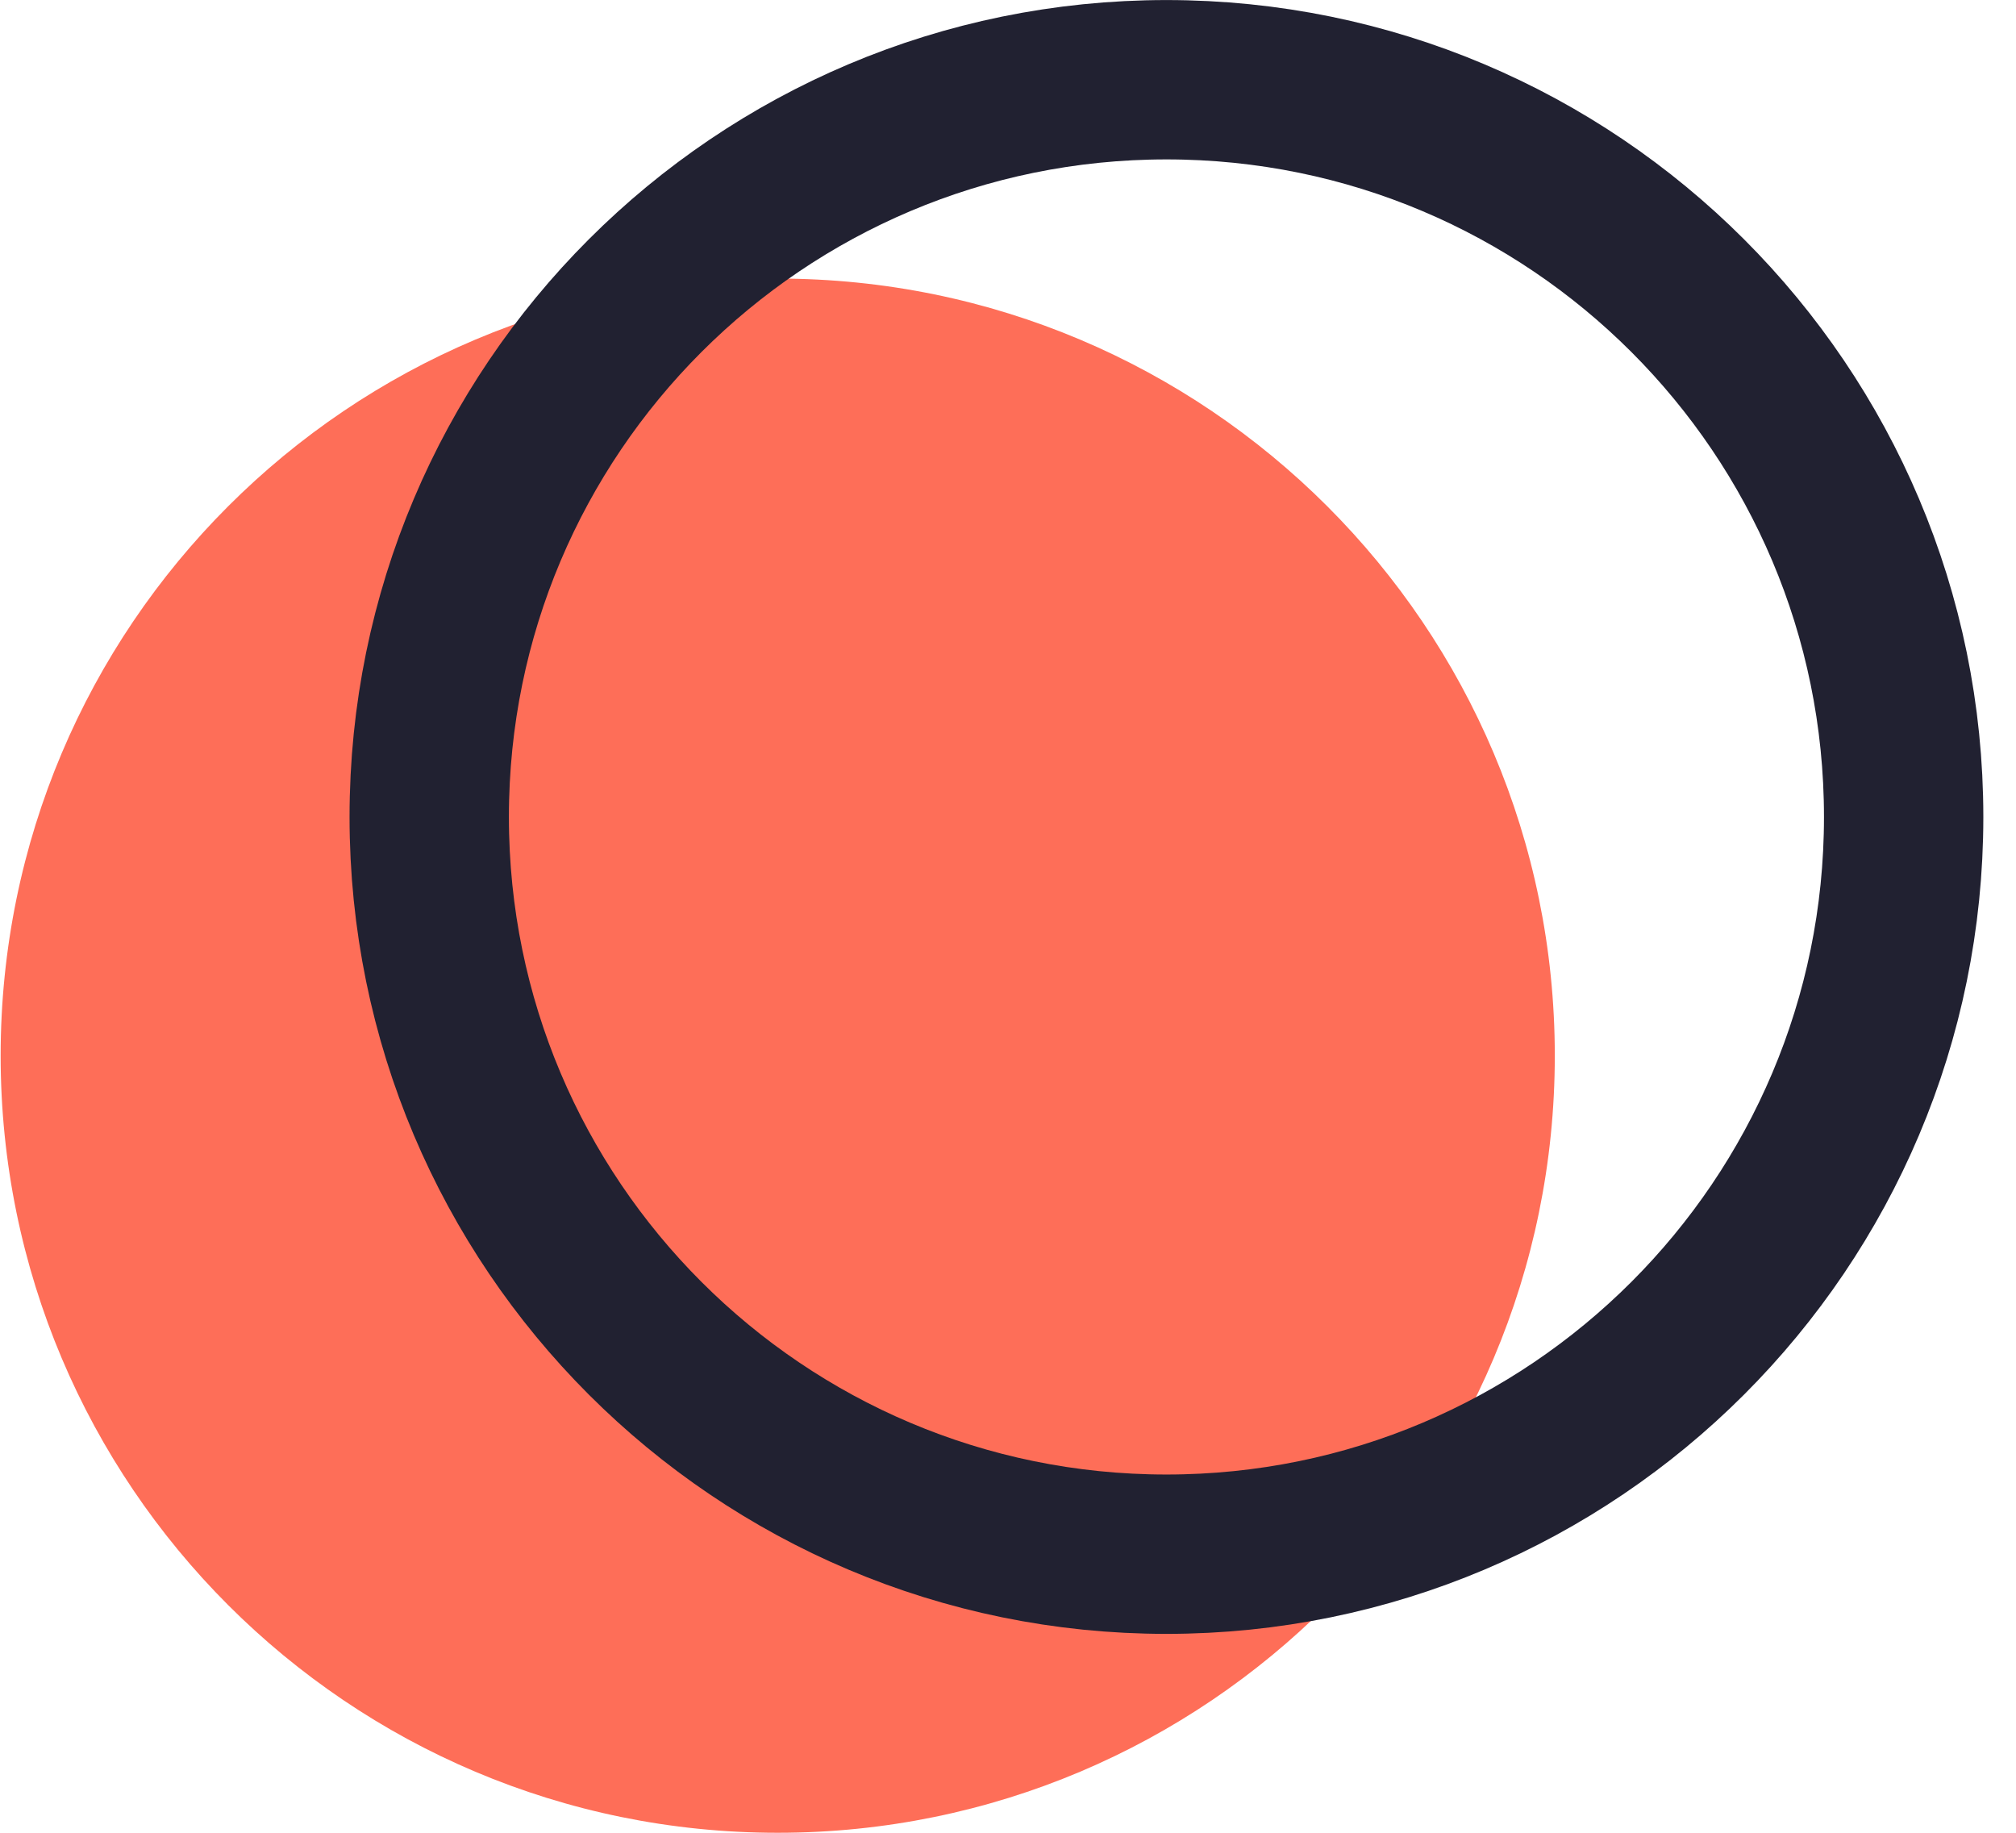
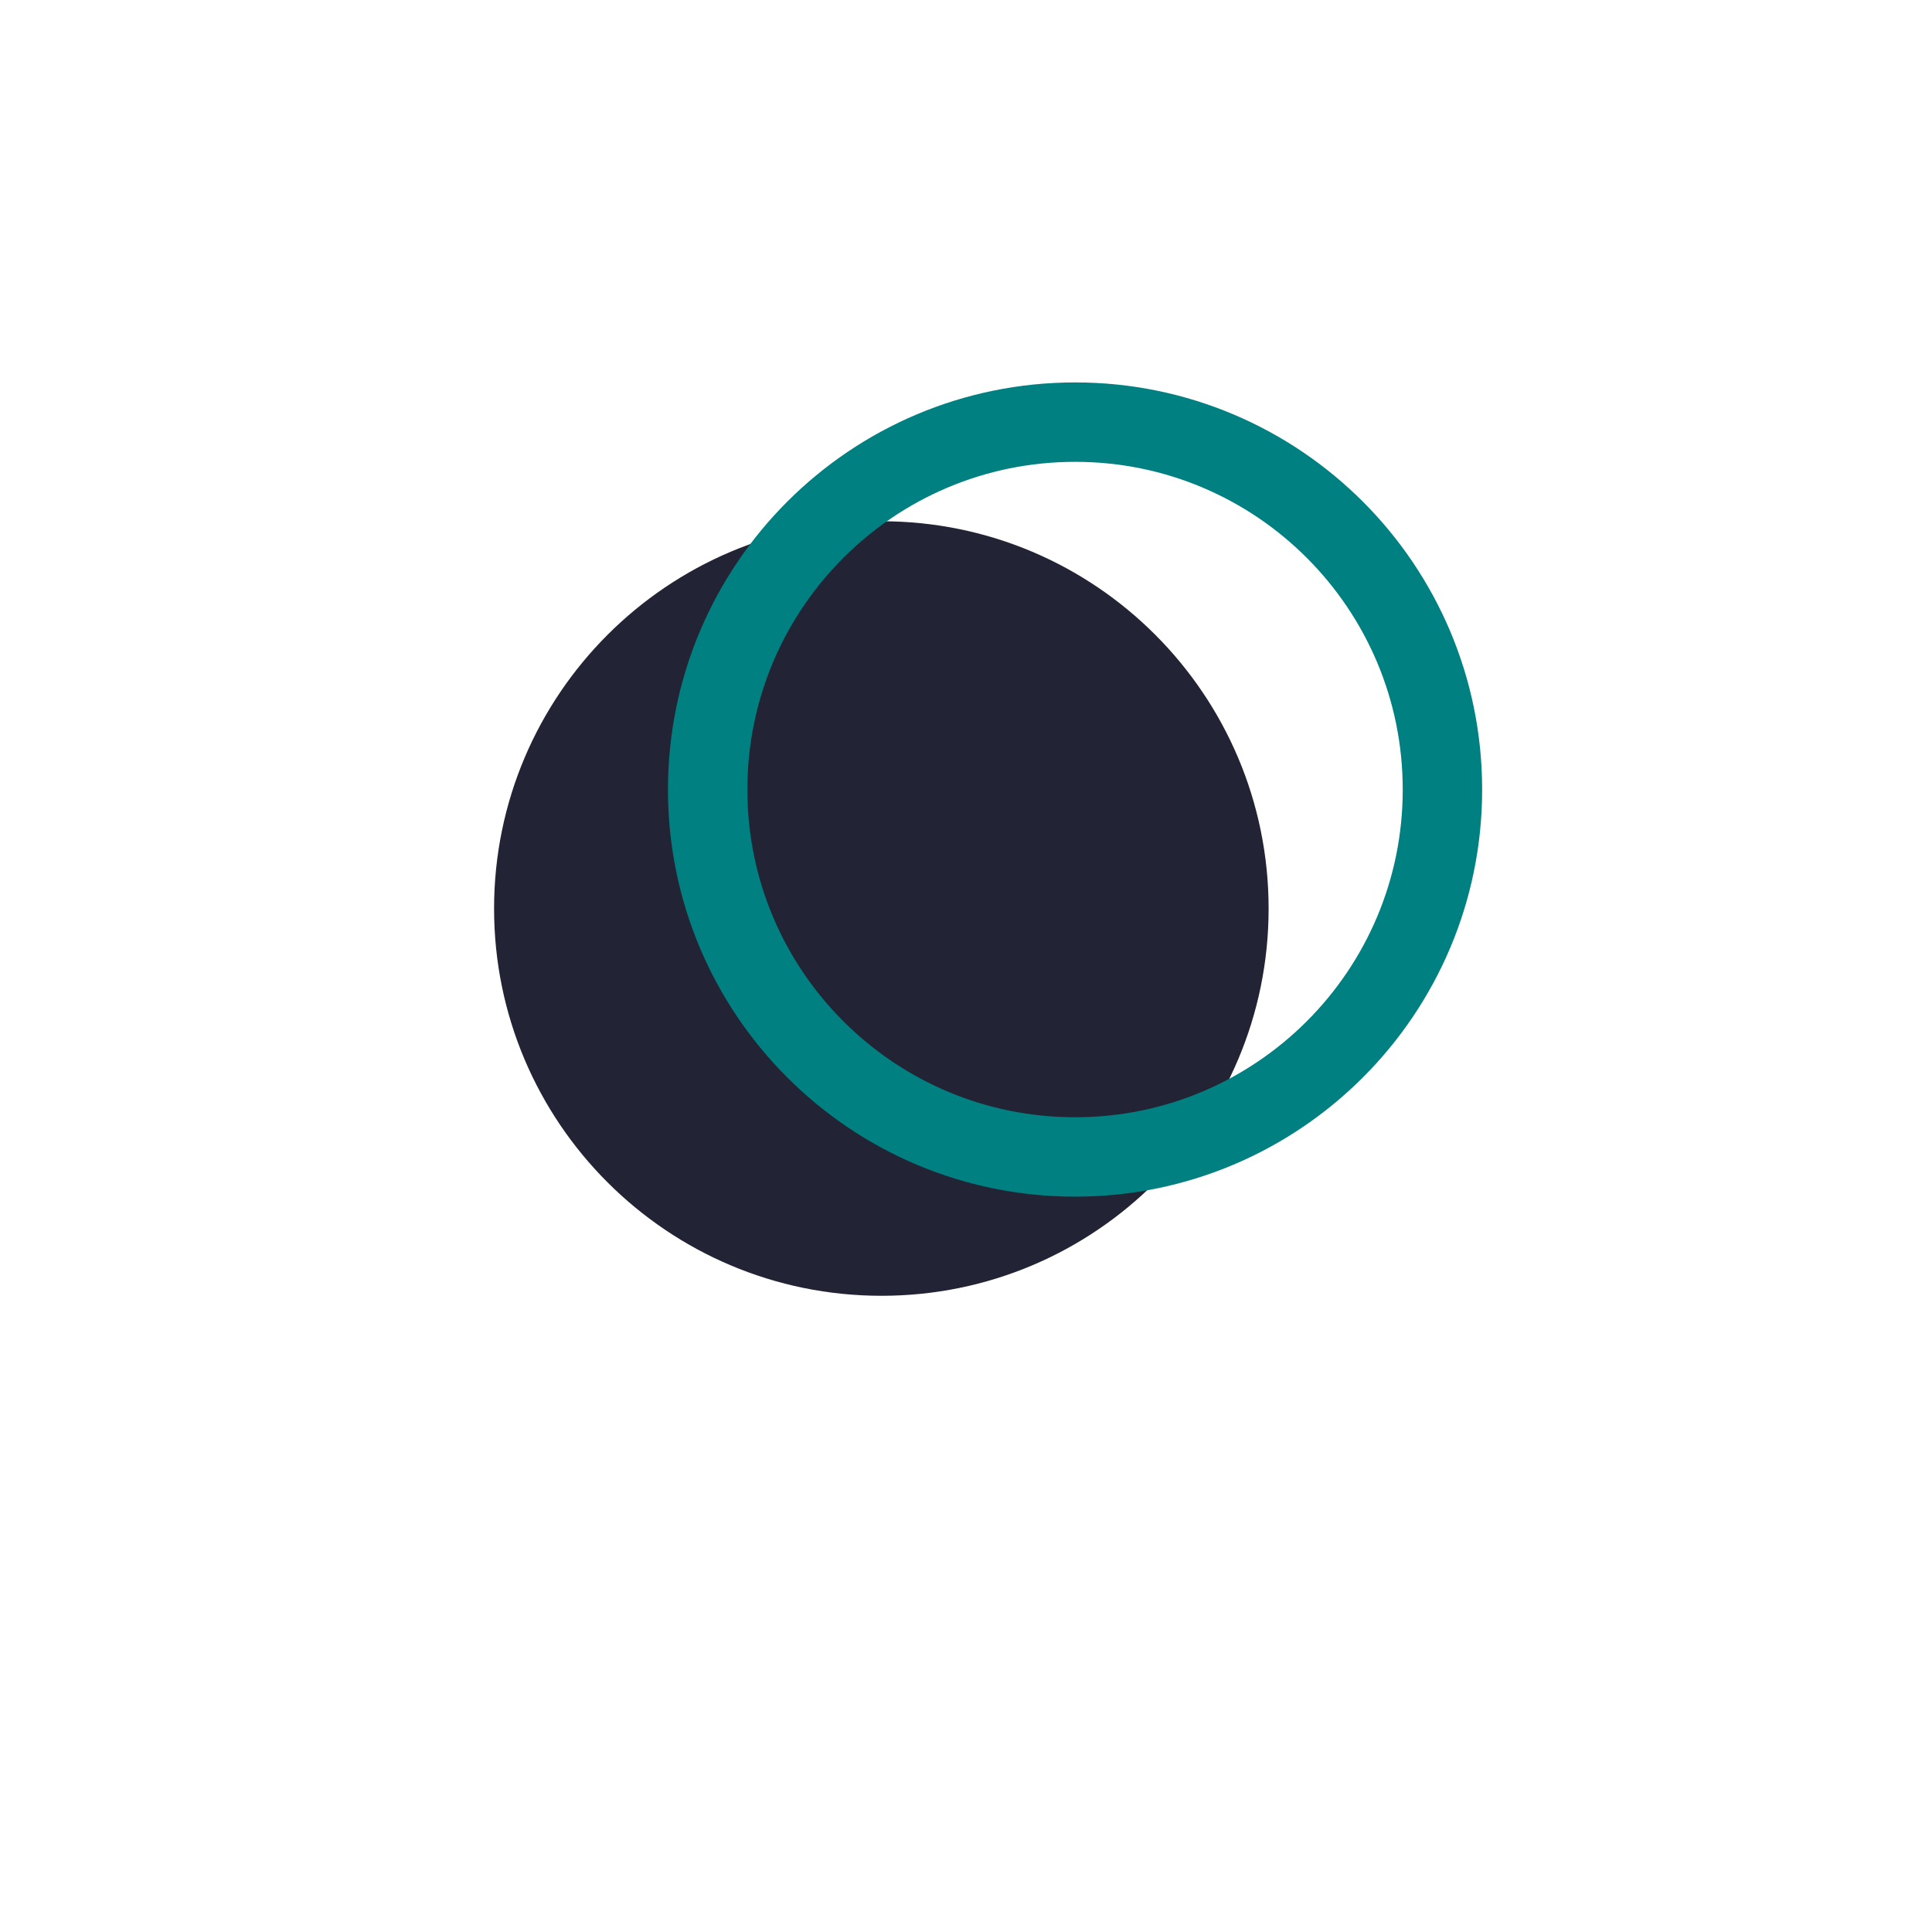
- <svg xmlns="http://www.w3.org/2000/svg" width="22" height="20" viewBox="0 0 22 20" fill="none">
-   <ellipse cx="8.487" cy="11.52" rx="8.48" ry="8.48" fill="#FE6E58" />
-   <path d="M20.774 8.915C20.774 13.358 17.172 16.96 12.729 16.96C8.286 16.96 4.684 13.358 4.684 8.915C4.684 4.472 8.286 0.87 12.729 0.87C17.172 0.87 20.774 4.472 20.774 8.915Z" stroke="#212131" stroke-width="1.739" />
+ <svg xmlns="http://www.w3.org/2000/svg" width="40" zoomAndPan="magnify" viewBox="0 0 30 30" height="40" preserveAspectRatio="xMidYMid meet" version="1.0">
+   <defs>
+     <clipPath id="92553e0321">
+       <path d="M 0.484 0 L 29.516 0 L 29.516 29.031 L 0.484 29.031 Z M 0.484 0 " clip-rule="nonzero" />
+     </clipPath>
+     <clipPath id="ba0fc60814">
+       <path d="M 7.672 8 L 20 8 L 20 21 L 7.672 21 Z M 7.672 8 " clip-rule="nonzero" />
+     </clipPath>
+     <clipPath id="f1c3c914f2">
+       <path d="M 7.672 5.848 L 23.641 5.848 L 23.641 21.09 L 7.672 21.09 Z M 7.672 5.848 " clip-rule="nonzero" />
+     </clipPath>
+   </defs>
+   <g clip-path="url(#92553e0321)">
+     <path fill="none" d="M 0.484 0 L 29.516 0 L 29.516 29.031 L 0.484 29.031 Z M 0.484 0 " fill-opacity="1" fill-rule="nonzero" />
+     <path fill="none" d="M 0.484 0 L 29.516 0 L 29.516 29.031 L 0.484 29.031 Z M 0.484 0 " fill-opacity="1" fill-rule="nonzero" />
+   </g>
+   <g clip-path="url(#ba0fc60814)">
+     <path fill="#222335" d="M 13.688 20.121 C 17.008 20.121 19.699 17.43 19.699 14.109 C 19.699 10.789 17.008 8.094 13.688 8.094 C 10.367 8.094 7.672 10.789 7.672 14.109 C 7.672 17.43 10.367 20.121 13.688 20.121 Z M 13.688 20.121 " fill-opacity="1" fill-rule="nonzero" />
+   </g>
+   <g clip-path="url(#f1c3c914f2)">
+     <path stroke-linecap="butt" transform="matrix(0.709065, 0, 0, 0.709065, 7.673702, 5.847183)" fill="none" stroke-linejoin="miter" d="M 20.766 9.046 C 20.766 13.487 17.164 17.09 12.723 17.09 C 8.277 17.09 4.675 13.487 4.675 9.046 C 4.675 4.601 8.277 0.998 12.723 0.998 C 17.164 0.998 20.766 4.601 20.766 9.046 Z M 20.766 9.046 " stroke="#008080" stroke-width="1.739" stroke-opacity="1" stroke-miterlimit="4" />
+   </g>
</svg>
